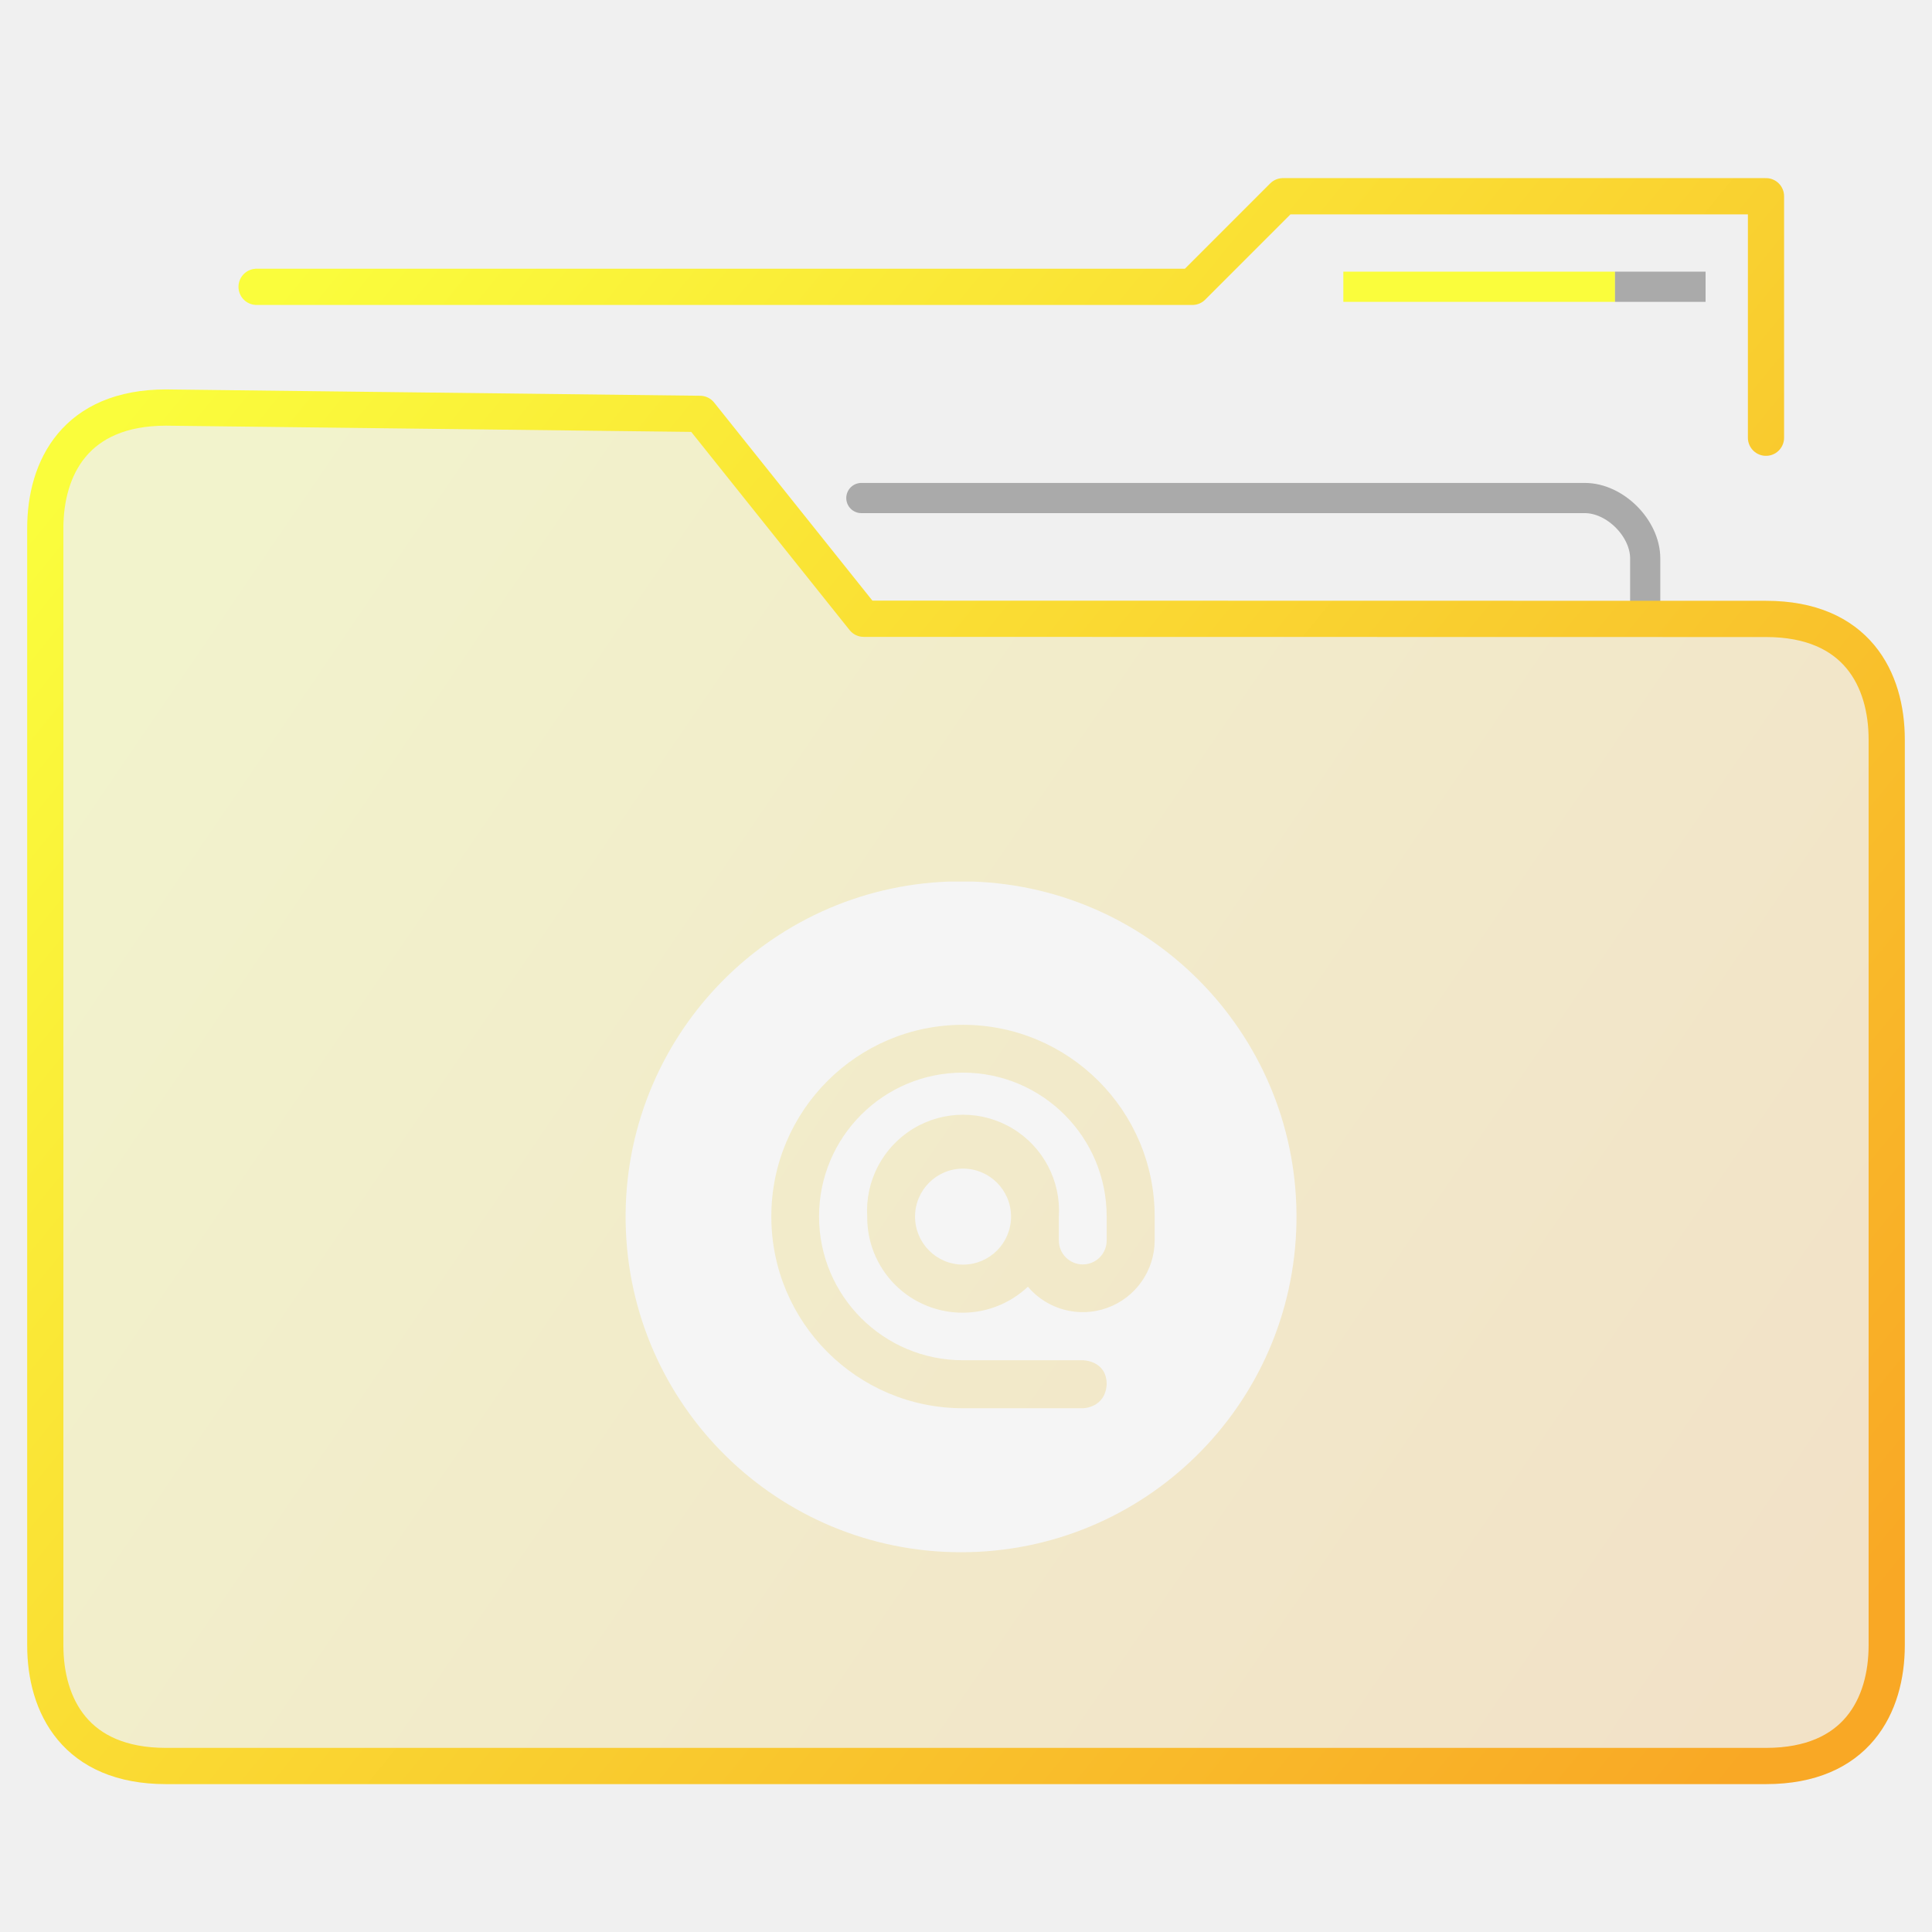
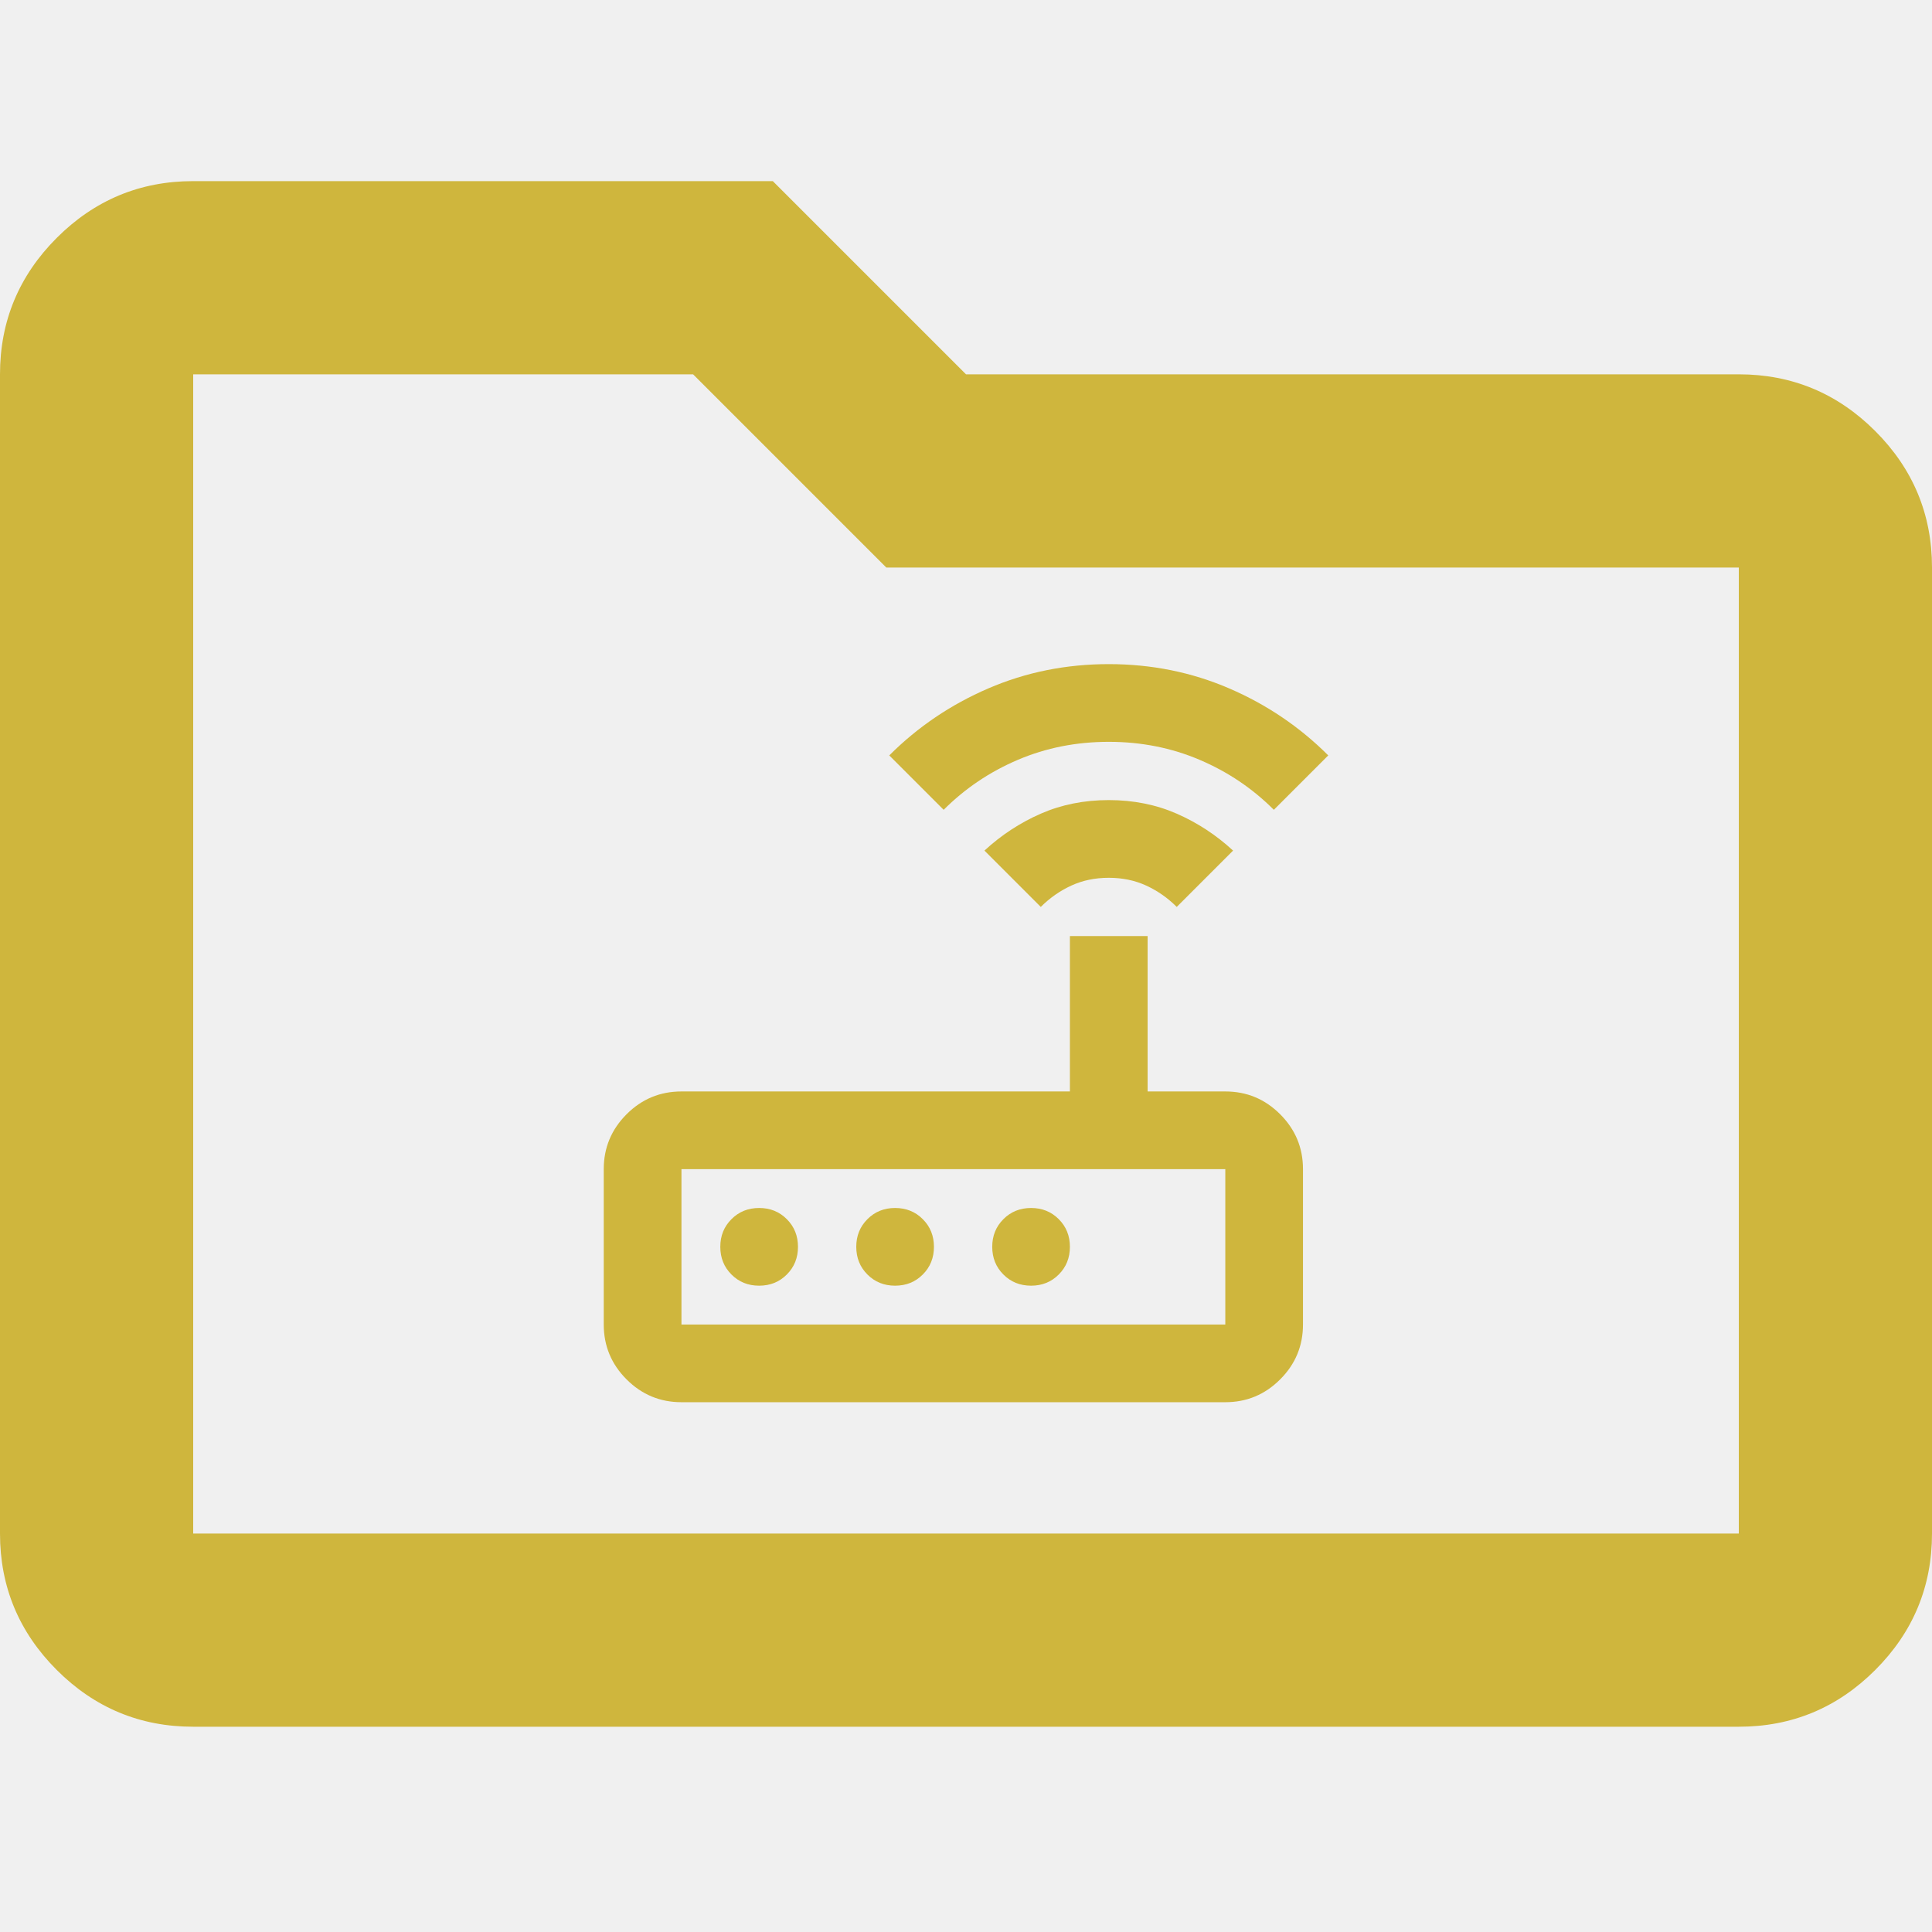
- <svg xmlns="http://www.w3.org/2000/svg" xmlns:xlink="http://www.w3.org/1999/xlink" height="64" width="64" version="1.1" id="svg36">
-   <defs id="defs40" />
-   <linearGradient id="a">
-     <stop offset="0" stop-color="#fafd3c" id="stop2" />
-     <stop offset="1" stop-color="#f9a825" id="stop4" />
-   </linearGradient>
-   <linearGradient id="b" gradientUnits="userSpaceOnUse" x1="-54.435" x2="-19.412" xlink:href="#a" y1="14.268" y2="39.284" />
-   <linearGradient id="c" gradientUnits="userSpaceOnUse" x1="-54.435" x2="-14.409" xlink:href="#a" y1="11.618" y2="44.287" />
-   <linearGradient id="f" gradientTransform="matrix(1.0033 0 0 1.00331 .117 1.545)" gradientUnits="userSpaceOnUse" x1="-54.435" x2="-14.409" xlink:href="#a" y1="11.618" y2="44.287" />
-   <linearGradient id="e" gradientTransform="matrix(1.0033 0 0 1.00331 .119 -.157)" gradientUnits="userSpaceOnUse" x1="-54.435" x2="-14.409" xlink:href="#a" y1="11.618" y2="44.287" />
-   <linearGradient id="d" gradientTransform="matrix(1.0033 0 0 1.00331 .119 -.157)" gradientUnits="userSpaceOnUse" x1="-54.435" x2="-16.41" y1="19.271" y2="45.288">
-     <stop offset="0" stop-color="#fafd3c" stop-opacity=".2" id="stop11" />
-     <stop offset="1" stop-color="#f9a825" stop-opacity=".2" id="stop13" />
-   </linearGradient>
-   <g transform="matrix(1.35024 0 0 1.35193 80.504 -1.726)" stroke="url(#b)" stroke-width=".962" stroke-linecap="round" stroke-linejoin="round" id="g30">
-     <path d="M-19.259 16.44v-1.48c0-.74-.74-1.48-1.481-1.48h-17.75" fill="none" stroke="#aaa" stroke-width=".74" id="path16" />
-     <g transform="translate(0 -2.74)" clip-rule="evenodd" stroke="url(#c)" stroke-width=".888" id="g22">
-       <path d="M-38.432 19.178l-4.016-5.02-13.1-.155c-2.223 0-2.963 1.48-2.963 2.959V44.33c0 1.48.74 2.959 2.962 2.959h39.253c2.222 0 2.962-1.48 2.962-2.96V22.14c0-1.479-.74-2.958-2.962-2.958z" fill="url(#d)" fill-rule="evenodd" stroke="url(#e)" id="path18" />
-       <path d="M-16.296 14.742V8.825h-11.85l-2.222 2.22h-22.959" fill="none" stroke="url(#f)" id="path20" />
-     </g>
-     <g fill="none" stroke-width=".74" stroke-linecap="butt" stroke-linejoin="miter" id="g28">
-       <path d="M-26.665 8.303h6.666" stroke="#fafd3c" id="path24" />
-       <path d="M-20 8.303h2.222" stroke="#aaa" id="path26" />
-     </g>
-   </g>
-   <path d="M19.2 27.6h25.398v25.398H19.2z" fill="none" id="path32" />
-   <path d="M31.464 29.202a11.112 11.112 0 1 0 .744 0zm.438 4.746a6.352 6.352 0 0 1 6.348 6.354v.792a2.382 2.382 0 0 1-4.2 1.53 3.156 3.156 0 0 1-5.322-2.322 3.18 3.18 0 1 1 6.348 0v.792a.792.792 0 0 0 1.584 0v-.792a4.764 4.764 0 1 0-4.758 4.758h3.966s.792 0 .792.798c-.048.792-.792.792-.792.792h-3.966a6.351 6.351 0 1 1 0-12.702zm0 4.764a1.59 1.59 0 1 0 0 3.18 1.59 1.59 0 0 0 0-3.18z" fill="#f5f5f5" id="path34" />
+ <svg xmlns="http://www.w3.org/2000/svg" width="64" height="64" viewBox="0 0 64 64" fill="none">
+   <path d="M6.4 57.2C4.64 57.2 3.133 56.573 1.88 55.32C0.627 54.067 0 52.56 0 50.8V12.4C0 10.64 0.627 9.133 1.88 7.88C3.133 6.627 4.64 6 6.4 6H25.6L32 12.4H57.6C59.36 12.4 60.867 13.027 62.12 14.28C63.373 15.533 64 17.04 64 18.8V50.8C64 52.56 63.373 54.067 62.12 55.32C60.867 56.573 59.36 57.2 57.6 57.2H6.4ZM6.4 50.8H57.6V18.8H29.36L22.96 12.4H6.4V50.8Z" fill="#CFB53B" />
+   <path d="M22.574 46.45C21.866 46.45 21.26 46.198 20.756 45.694C20.252 45.19 20 44.584 20 43.877V38.729C20 38.021 20.252 37.416 20.756 36.911C21.26 36.407 21.866 36.156 22.574 36.156H35.442V31.008H38.016V36.156H40.59C41.298 36.156 41.904 36.407 42.407 36.911C42.911 37.416 43.163 38.021 43.163 38.729V43.877C43.163 44.584 42.911 45.19 42.407 45.694C41.904 46.198 41.298 46.45 40.59 46.45H22.574ZM40.59 43.877V38.729H22.574V43.877H40.59ZM26.434 41.303C26.434 40.938 26.311 40.633 26.064 40.386C25.818 40.139 25.512 40.016 25.148 40.016C24.783 40.016 24.477 40.139 24.231 40.386C23.984 40.633 23.861 40.938 23.861 41.303C23.861 41.668 23.984 41.973 24.231 42.22C24.477 42.467 24.783 42.59 25.148 42.59C25.512 42.59 25.818 42.467 26.064 42.22C26.311 41.973 26.434 41.668 26.434 41.303ZM30.938 41.303C30.938 40.938 30.815 40.633 30.568 40.386C30.322 40.139 30.016 40.016 29.651 40.016C29.287 40.016 28.981 40.139 28.735 40.386C28.488 40.633 28.365 40.938 28.365 41.303C28.365 41.668 28.488 41.973 28.735 42.22C28.981 42.467 29.287 42.59 29.651 42.59C30.016 42.59 30.322 42.467 30.568 42.22C30.815 41.973 30.938 41.668 30.938 41.303ZM34.156 42.59C34.52 42.59 34.826 42.467 35.072 42.22C35.319 41.973 35.442 41.668 35.442 41.303C35.442 40.938 35.319 40.633 35.072 40.386C34.826 40.139 34.52 40.016 34.156 40.016C33.791 40.016 33.485 40.139 33.239 40.386C32.992 40.633 32.869 40.938 32.869 41.303C32.869 41.668 32.992 41.973 33.239 42.22C33.485 42.467 33.791 42.59 34.156 42.59ZM34.477 30.043L32.611 28.177C33.169 27.662 33.791 27.255 34.477 26.954C35.163 26.654 35.914 26.504 36.729 26.504C37.544 26.504 38.295 26.654 38.981 26.954C39.668 27.255 40.289 27.662 40.847 28.177L38.981 30.043C38.681 29.743 38.343 29.507 37.968 29.335C37.593 29.163 37.18 29.078 36.729 29.078C36.279 29.078 35.866 29.163 35.491 29.335C35.115 29.507 34.778 29.743 34.477 30.043ZM31.26 26.826L29.458 25.024C30.402 24.08 31.496 23.34 32.74 22.804C33.984 22.268 35.314 22 36.729 22C38.145 22 39.474 22.268 40.718 22.804C41.962 23.34 43.056 24.08 44 25.024L42.198 26.826C41.491 26.118 40.67 25.566 39.737 25.169C38.804 24.772 37.802 24.574 36.729 24.574C35.657 24.574 34.654 24.772 33.721 25.169C32.788 25.566 31.968 26.118 31.26 26.826Z" fill="#CFB53B" />
+   <rect width="64" height="64" fill="white" fill-opacity="0.01" />
</svg>
